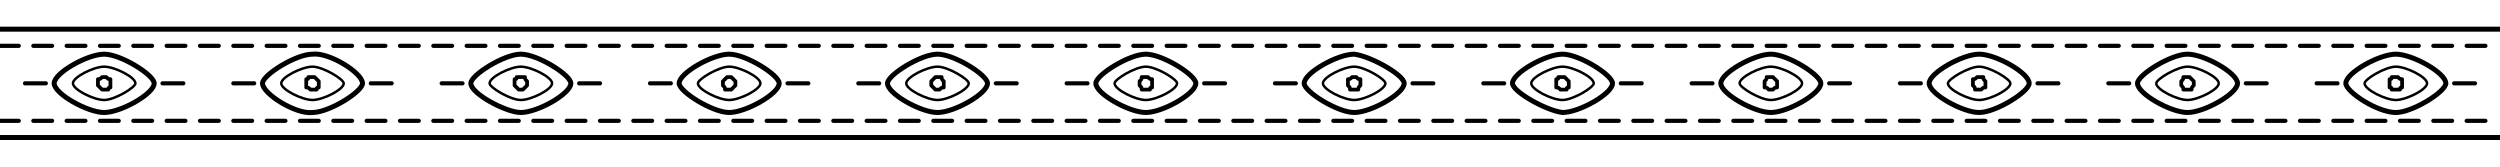
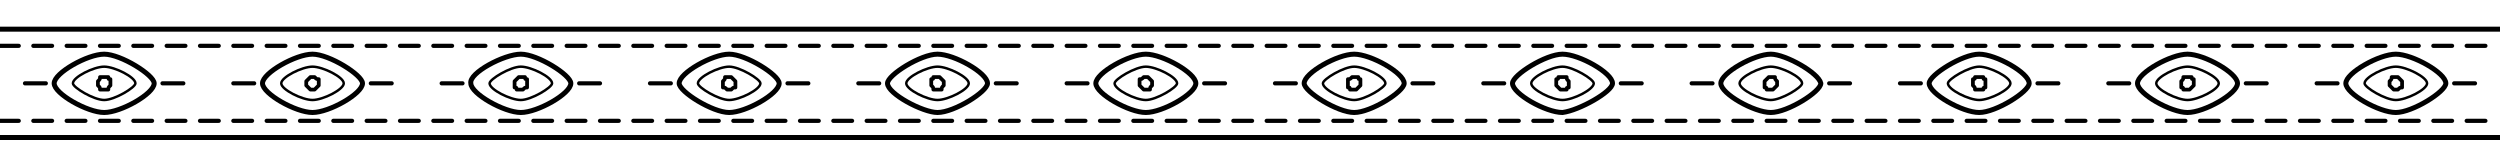
<svg xmlns="http://www.w3.org/2000/svg" viewBox="0 0 1200 80" fill="none" stroke="currentColor" stroke-linecap="round" stroke-linejoin="round" aria-hidden="true" focusable="false">
  <line x1="0" y1="14" x2="1200" y2="14" stroke-width="2.4" />
  <line x1="0" y1="66" x2="1200" y2="66" stroke-width="2.4" />
  <line class="stitch" x1="0" y1="22" x2="9" y2="22" stroke-width="2" style="--i:0" />
  <line class="stitch" x1="0" y1="58" x2="9" y2="58" stroke-width="2" style="--i:0" />
  <line class="stitch" x1="16" y1="22" x2="25" y2="22" stroke-width="2" style="--i:1" />
  <line class="stitch" x1="16" y1="58" x2="25" y2="58" stroke-width="2" style="--i:1" />
  <line class="stitch" x1="32" y1="22" x2="41" y2="22" stroke-width="2" style="--i:2" />
  <line class="stitch" x1="32" y1="58" x2="41" y2="58" stroke-width="2" style="--i:2" />
  <line class="stitch" x1="48" y1="22" x2="57" y2="22" stroke-width="2" style="--i:3" />
  <line class="stitch" x1="48" y1="58" x2="57" y2="58" stroke-width="2" style="--i:3" />
  <line class="stitch" x1="64" y1="22" x2="73" y2="22" stroke-width="2" style="--i:4" />
  <line class="stitch" x1="64" y1="58" x2="73" y2="58" stroke-width="2" style="--i:4" />
  <line class="stitch" x1="80" y1="22" x2="89" y2="22" stroke-width="2" style="--i:5" />
  <line class="stitch" x1="80" y1="58" x2="89" y2="58" stroke-width="2" style="--i:5" />
  <line class="stitch" x1="96" y1="22" x2="105" y2="22" stroke-width="2" style="--i:6" />
  <line class="stitch" x1="96" y1="58" x2="105" y2="58" stroke-width="2" style="--i:6" />
  <line class="stitch" x1="112" y1="22" x2="121" y2="22" stroke-width="2" style="--i:7" />
  <line class="stitch" x1="112" y1="58" x2="121" y2="58" stroke-width="2" style="--i:7" />
  <line class="stitch" x1="128" y1="22" x2="137" y2="22" stroke-width="2" style="--i:8" />
  <line class="stitch" x1="128" y1="58" x2="137" y2="58" stroke-width="2" style="--i:8" />
  <line class="stitch" x1="144" y1="22" x2="153" y2="22" stroke-width="2" style="--i:9" />
  <line class="stitch" x1="144" y1="58" x2="153" y2="58" stroke-width="2" style="--i:9" />
  <line class="stitch" x1="160" y1="22" x2="169" y2="22" stroke-width="2" style="--i:10" />
  <line class="stitch" x1="160" y1="58" x2="169" y2="58" stroke-width="2" style="--i:10" />
  <line class="stitch" x1="176" y1="22" x2="185" y2="22" stroke-width="2" style="--i:11" />
  <line class="stitch" x1="176" y1="58" x2="185" y2="58" stroke-width="2" style="--i:11" />
  <line class="stitch" x1="192" y1="22" x2="201" y2="22" stroke-width="2" style="--i:12" />
  <line class="stitch" x1="192" y1="58" x2="201" y2="58" stroke-width="2" style="--i:12" />
  <line class="stitch" x1="208" y1="22" x2="217" y2="22" stroke-width="2" style="--i:13" />
  <line class="stitch" x1="208" y1="58" x2="217" y2="58" stroke-width="2" style="--i:13" />
  <line class="stitch" x1="224" y1="22" x2="233" y2="22" stroke-width="2" style="--i:14" />
  <line class="stitch" x1="224" y1="58" x2="233" y2="58" stroke-width="2" style="--i:14" />
  <line class="stitch" x1="240" y1="22" x2="249" y2="22" stroke-width="2" style="--i:15" />
  <line class="stitch" x1="240" y1="58" x2="249" y2="58" stroke-width="2" style="--i:15" />
  <line class="stitch" x1="256" y1="22" x2="265" y2="22" stroke-width="2" style="--i:16" />
  <line class="stitch" x1="256" y1="58" x2="265" y2="58" stroke-width="2" style="--i:16" />
  <line class="stitch" x1="272" y1="22" x2="281" y2="22" stroke-width="2" style="--i:17" />
  <line class="stitch" x1="272" y1="58" x2="281" y2="58" stroke-width="2" style="--i:17" />
  <line class="stitch" x1="288" y1="22" x2="297" y2="22" stroke-width="2" style="--i:18" />
  <line class="stitch" x1="288" y1="58" x2="297" y2="58" stroke-width="2" style="--i:18" />
  <line class="stitch" x1="304" y1="22" x2="313" y2="22" stroke-width="2" style="--i:19" />
  <line class="stitch" x1="304" y1="58" x2="313" y2="58" stroke-width="2" style="--i:19" />
  <line class="stitch" x1="320" y1="22" x2="329" y2="22" stroke-width="2" style="--i:20" />
  <line class="stitch" x1="320" y1="58" x2="329" y2="58" stroke-width="2" style="--i:20" />
  <line class="stitch" x1="336" y1="22" x2="345" y2="22" stroke-width="2" style="--i:21" />
  <line class="stitch" x1="336" y1="58" x2="345" y2="58" stroke-width="2" style="--i:21" />
  <line class="stitch" x1="352" y1="22" x2="361" y2="22" stroke-width="2" style="--i:22" />
  <line class="stitch" x1="352" y1="58" x2="361" y2="58" stroke-width="2" style="--i:22" />
  <line class="stitch" x1="368" y1="22" x2="377" y2="22" stroke-width="2" style="--i:23" />
  <line class="stitch" x1="368" y1="58" x2="377" y2="58" stroke-width="2" style="--i:23" />
  <line class="stitch" x1="384" y1="22" x2="393" y2="22" stroke-width="2" style="--i:24" />
  <line class="stitch" x1="384" y1="58" x2="393" y2="58" stroke-width="2" style="--i:24" />
  <line class="stitch" x1="400" y1="22" x2="409" y2="22" stroke-width="2" style="--i:25" />
  <line class="stitch" x1="400" y1="58" x2="409" y2="58" stroke-width="2" style="--i:25" />
  <line class="stitch" x1="416" y1="22" x2="425" y2="22" stroke-width="2" style="--i:26" />
  <line class="stitch" x1="416" y1="58" x2="425" y2="58" stroke-width="2" style="--i:26" />
  <line class="stitch" x1="432" y1="22" x2="441" y2="22" stroke-width="2" style="--i:27" />
  <line class="stitch" x1="432" y1="58" x2="441" y2="58" stroke-width="2" style="--i:27" />
  <line class="stitch" x1="448" y1="22" x2="457" y2="22" stroke-width="2" style="--i:28" />
  <line class="stitch" x1="448" y1="58" x2="457" y2="58" stroke-width="2" style="--i:28" />
  <line class="stitch" x1="464" y1="22" x2="473" y2="22" stroke-width="2" style="--i:29" />
  <line class="stitch" x1="464" y1="58" x2="473" y2="58" stroke-width="2" style="--i:29" />
  <line class="stitch" x1="480" y1="22" x2="489" y2="22" stroke-width="2" style="--i:30" />
  <line class="stitch" x1="480" y1="58" x2="489" y2="58" stroke-width="2" style="--i:30" />
  <line class="stitch" x1="496" y1="22" x2="505" y2="22" stroke-width="2" style="--i:31" />
  <line class="stitch" x1="496" y1="58" x2="505" y2="58" stroke-width="2" style="--i:31" />
  <line class="stitch" x1="512" y1="22" x2="521" y2="22" stroke-width="2" style="--i:32" />
  <line class="stitch" x1="512" y1="58" x2="521" y2="58" stroke-width="2" style="--i:32" />
  <line class="stitch" x1="528" y1="22" x2="537" y2="22" stroke-width="2" style="--i:33" />
  <line class="stitch" x1="528" y1="58" x2="537" y2="58" stroke-width="2" style="--i:33" />
  <line class="stitch" x1="544" y1="22" x2="553" y2="22" stroke-width="2" style="--i:34" />
  <line class="stitch" x1="544" y1="58" x2="553" y2="58" stroke-width="2" style="--i:34" />
  <line class="stitch" x1="560" y1="22" x2="569" y2="22" stroke-width="2" style="--i:35" />
  <line class="stitch" x1="560" y1="58" x2="569" y2="58" stroke-width="2" style="--i:35" />
  <line class="stitch" x1="576" y1="22" x2="585" y2="22" stroke-width="2" style="--i:36" />
  <line class="stitch" x1="576" y1="58" x2="585" y2="58" stroke-width="2" style="--i:36" />
  <line class="stitch" x1="592" y1="22" x2="601" y2="22" stroke-width="2" style="--i:37" />
  <line class="stitch" x1="592" y1="58" x2="601" y2="58" stroke-width="2" style="--i:37" />
  <line class="stitch" x1="608" y1="22" x2="617" y2="22" stroke-width="2" style="--i:38" />
  <line class="stitch" x1="608" y1="58" x2="617" y2="58" stroke-width="2" style="--i:38" />
  <line class="stitch" x1="624" y1="22" x2="633" y2="22" stroke-width="2" style="--i:39" />
  <line class="stitch" x1="624" y1="58" x2="633" y2="58" stroke-width="2" style="--i:39" />
  <line class="stitch" x1="640" y1="22" x2="649" y2="22" stroke-width="2" style="--i:40" />
  <line class="stitch" x1="640" y1="58" x2="649" y2="58" stroke-width="2" style="--i:40" />
  <line class="stitch" x1="656" y1="22" x2="665" y2="22" stroke-width="2" style="--i:41" />
  <line class="stitch" x1="656" y1="58" x2="665" y2="58" stroke-width="2" style="--i:41" />
  <line class="stitch" x1="672" y1="22" x2="681" y2="22" stroke-width="2" style="--i:42" />
  <line class="stitch" x1="672" y1="58" x2="681" y2="58" stroke-width="2" style="--i:42" />
  <line class="stitch" x1="688" y1="22" x2="697" y2="22" stroke-width="2" style="--i:43" />
  <line class="stitch" x1="688" y1="58" x2="697" y2="58" stroke-width="2" style="--i:43" />
  <line class="stitch" x1="704" y1="22" x2="713" y2="22" stroke-width="2" style="--i:44" />
  <line class="stitch" x1="704" y1="58" x2="713" y2="58" stroke-width="2" style="--i:44" />
  <line class="stitch" x1="720" y1="22" x2="729" y2="22" stroke-width="2" style="--i:45" />
  <line class="stitch" x1="720" y1="58" x2="729" y2="58" stroke-width="2" style="--i:45" />
  <line class="stitch" x1="736" y1="22" x2="745" y2="22" stroke-width="2" style="--i:46" />
  <line class="stitch" x1="736" y1="58" x2="745" y2="58" stroke-width="2" style="--i:46" />
  <line class="stitch" x1="752" y1="22" x2="761" y2="22" stroke-width="2" style="--i:47" />
  <line class="stitch" x1="752" y1="58" x2="761" y2="58" stroke-width="2" style="--i:47" />
  <line class="stitch" x1="768" y1="22" x2="777" y2="22" stroke-width="2" style="--i:48" />
  <line class="stitch" x1="768" y1="58" x2="777" y2="58" stroke-width="2" style="--i:48" />
  <line class="stitch" x1="784" y1="22" x2="793" y2="22" stroke-width="2" style="--i:49" />
  <line class="stitch" x1="784" y1="58" x2="793" y2="58" stroke-width="2" style="--i:49" />
  <line class="stitch" x1="800" y1="22" x2="809" y2="22" stroke-width="2" style="--i:50" />
  <line class="stitch" x1="800" y1="58" x2="809" y2="58" stroke-width="2" style="--i:50" />
  <line class="stitch" x1="816" y1="22" x2="825" y2="22" stroke-width="2" style="--i:51" />
  <line class="stitch" x1="816" y1="58" x2="825" y2="58" stroke-width="2" style="--i:51" />
  <line class="stitch" x1="832" y1="22" x2="841" y2="22" stroke-width="2" style="--i:52" />
  <line class="stitch" x1="832" y1="58" x2="841" y2="58" stroke-width="2" style="--i:52" />
  <line class="stitch" x1="848" y1="22" x2="857" y2="22" stroke-width="2" style="--i:53" />
  <line class="stitch" x1="848" y1="58" x2="857" y2="58" stroke-width="2" style="--i:53" />
  <line class="stitch" x1="864" y1="22" x2="873" y2="22" stroke-width="2" style="--i:54" />
  <line class="stitch" x1="864" y1="58" x2="873" y2="58" stroke-width="2" style="--i:54" />
  <line class="stitch" x1="880" y1="22" x2="889" y2="22" stroke-width="2" style="--i:55" />
  <line class="stitch" x1="880" y1="58" x2="889" y2="58" stroke-width="2" style="--i:55" />
  <line class="stitch" x1="896" y1="22" x2="905" y2="22" stroke-width="2" style="--i:56" />
  <line class="stitch" x1="896" y1="58" x2="905" y2="58" stroke-width="2" style="--i:56" />
  <line class="stitch" x1="912" y1="22" x2="921" y2="22" stroke-width="2" style="--i:57" />
  <line class="stitch" x1="912" y1="58" x2="921" y2="58" stroke-width="2" style="--i:57" />
  <line class="stitch" x1="928" y1="22" x2="937" y2="22" stroke-width="2" style="--i:58" />
  <line class="stitch" x1="928" y1="58" x2="937" y2="58" stroke-width="2" style="--i:58" />
  <line class="stitch" x1="944" y1="22" x2="953" y2="22" stroke-width="2" style="--i:59" />
  <line class="stitch" x1="944" y1="58" x2="953" y2="58" stroke-width="2" style="--i:59" />
  <line class="stitch" x1="960" y1="22" x2="969" y2="22" stroke-width="2" style="--i:60" />
  <line class="stitch" x1="960" y1="58" x2="969" y2="58" stroke-width="2" style="--i:60" />
  <line class="stitch" x1="976" y1="22" x2="985" y2="22" stroke-width="2" style="--i:61" />
  <line class="stitch" x1="976" y1="58" x2="985" y2="58" stroke-width="2" style="--i:61" />
  <line class="stitch" x1="992" y1="22" x2="1001" y2="22" stroke-width="2" style="--i:62" />
  <line class="stitch" x1="992" y1="58" x2="1001" y2="58" stroke-width="2" style="--i:62" />
  <line class="stitch" x1="1008" y1="22" x2="1017" y2="22" stroke-width="2" style="--i:63" />
  <line class="stitch" x1="1008" y1="58" x2="1017" y2="58" stroke-width="2" style="--i:63" />
  <line class="stitch" x1="1024" y1="22" x2="1033" y2="22" stroke-width="2" style="--i:64" />
  <line class="stitch" x1="1024" y1="58" x2="1033" y2="58" stroke-width="2" style="--i:64" />
  <line class="stitch" x1="1040" y1="22" x2="1049" y2="22" stroke-width="2" style="--i:65" />
  <line class="stitch" x1="1040" y1="58" x2="1049" y2="58" stroke-width="2" style="--i:65" />
  <line class="stitch" x1="1056" y1="22" x2="1065" y2="22" stroke-width="2" style="--i:66" />
  <line class="stitch" x1="1056" y1="58" x2="1065" y2="58" stroke-width="2" style="--i:66" />
  <line class="stitch" x1="1072" y1="22" x2="1081" y2="22" stroke-width="2" style="--i:67" />
  <line class="stitch" x1="1072" y1="58" x2="1081" y2="58" stroke-width="2" style="--i:67" />
  <line class="stitch" x1="1088" y1="22" x2="1097" y2="22" stroke-width="2" style="--i:68" />
  <line class="stitch" x1="1088" y1="58" x2="1097" y2="58" stroke-width="2" style="--i:68" />
  <line class="stitch" x1="1104" y1="22" x2="1113" y2="22" stroke-width="2" style="--i:69" />
  <line class="stitch" x1="1104" y1="58" x2="1113" y2="58" stroke-width="2" style="--i:69" />
  <line class="stitch" x1="1120" y1="22" x2="1129" y2="22" stroke-width="2" style="--i:70" />
  <line class="stitch" x1="1120" y1="58" x2="1129" y2="58" stroke-width="2" style="--i:70" />
  <line class="stitch" x1="1136" y1="22" x2="1145" y2="22" stroke-width="2" style="--i:71" />
  <line class="stitch" x1="1136" y1="58" x2="1145" y2="58" stroke-width="2" style="--i:71" />
  <line class="stitch" x1="1152" y1="22" x2="1161" y2="22" stroke-width="2" style="--i:72" />
  <line class="stitch" x1="1152" y1="58" x2="1161" y2="58" stroke-width="2" style="--i:72" />
  <line class="stitch" x1="1168" y1="22" x2="1177" y2="22" stroke-width="2" style="--i:73" />
  <line class="stitch" x1="1168" y1="58" x2="1177" y2="58" stroke-width="2" style="--i:73" />
  <line class="stitch" x1="1184" y1="22" x2="1193" y2="22" stroke-width="2" style="--i:74" />
  <line class="stitch" x1="1184" y1="58" x2="1193" y2="58" stroke-width="2" style="--i:74" />
  <g class="stitch" style="--i:0">
    <path d="M50 26C58 26 74 36 74 40C74 45 58 54 50 54C42 54 26 45 26 40C26 35 42 26 50 26Z" stroke-width="2.4" />
-     <path d="M50 32C55 32 65 37 65 40C65 42 55 48 50 48C45 48 35 43 35 40C35 37 45 32 50 32Z" stroke-width="1.2" />
-     <path d="M53 40C53 40 53 41 53 42C52 42 52 42 52 43C51 43 51 43 50 43C50 43 49 43 49 43C48 42 48 42 47 41C47 41 47 41 47 40C47 40 47 39 47 38C48 38 48 38 49 37C49 37 50 37 50 37C51 37 51 37 51 37C52 38 52 38 53 38C53 39 53 39 53 40Z" stroke-width="1.8" />
+     <path d="M50 32C55 32 65 37 65 40C65 42 55 48 50 48C45 48 35 42 35 40C35 37 45 32 50 32Z" stroke-width="1.2" />
+     <path d="M53 40C53 41 53 41 53 41C52 42 52 42 52 43C51 43 51 43 50 43C50 43 49 43 48 43C48 42 48 42 47 41C47 41 47 40 47 40C47 39 47 39 47 39C48 38 48 38 48 37C49 37 49 37 50 37C51 37 51 37 52 37C52 38 52 38 53 38C53 39 53 40 53 40Z" stroke-width="1.8" />
    <line x1="12" y1="40" x2="22" y2="40" stroke-width="2" />
    <line x1="78" y1="40" x2="88" y2="40" stroke-width="2" />
  </g>
  <g class="stitch" style="--i:6">
-     <path d="M150 26C158 25 174 35 174 40C174 44 158 54 150 54C142 55 126 45 126 40C126 36 142 26 150 26Z" stroke-width="2.4" />
-     <path d="M150 32C155 32 165 38 165 40C165 43 155 48 150 48C145 48 135 43 135 40C135 37 145 32 150 32Z" stroke-width="1.2" />
-     <path d="M153 40C153 41 153 41 153 42C152 42 152 42 152 43C151 43 151 43 150 43C150 43 149 43 149 43C148 42 148 42 147 42C147 41 147 41 147 40C147 40 147 39 147 38C148 38 148 38 148 37C149 37 149 37 150 37C150 37 151 37 151 37C152 38 152 38 153 39C153 39 153 40 153 40Z" stroke-width="1.8" />
+     <path d="M150 26C158 26 174 36 174 40C174 45 158 54 150 54C142 54 126 45 126 40C126 35 142 26 150 26Z" stroke-width="2.4" />
+     <path d="M150 32C155 32 165 37 165 40C165 43 155 48 150 48C145 48 135 43 135 40C135 37 145 32 150 32Z" stroke-width="1.2" />
+     <path d="M153 40C153 41 153 41 153 41C152 42 152 42 151 43C151 43 151 43 150 43C150 43 149 43 149 43C148 42 148 42 147 41C147 41 147 40 147 40C147 39 147 39 147 39C148 38 148 38 149 37C149 37 150 37 150 37C150 37 151 37 151 37C152 38 152 38 153 38C153 39 153 40 153 40Z" stroke-width="1.8" />
    <line x1="112" y1="40" x2="122" y2="40" stroke-width="2" />
    <line x1="178" y1="40" x2="188" y2="40" stroke-width="2" />
  </g>
  <g class="stitch" style="--i:12">
-     <path d="M250 26C258 26 274 36 274 40C274 45 258 54 250 54C243 54 226 45 226 40C226 36 242 26 250 26Z" stroke-width="2.4" />
-     <path d="M250 32C255 32 265 37 265 40C265 43 255 48 250 48C245 48 235 42 235 40C235 37 245 32 250 32Z" stroke-width="1.2" />
-     <path d="M253 40C253 41 253 41 253 41C252 42 252 42 251 43C251 43 250 43 250 43C249 43 249 43 249 43C248 42 248 42 247 41C247 41 247 41 247 40C247 40 247 39 247 38C248 38 248 38 248 37C249 37 249 37 250 37C250 37 251 37 252 37C252 38 252 38 253 39C253 39 253 40 253 40Z" stroke-width="1.8" />
+     <path d="M250 26C258 26 274 36 274 40C274 45 258 54 250 54C242 54 226 45 226 40C225 35 242 26 250 26Z" stroke-width="2.4" />
+     <path d="M250 32C255 32 265 37 265 40C265 42 255 48 250 48C245 48 235 43 235 40C235 38 245 32 250 32Z" stroke-width="1.2" />
+     <path d="M253 40C253 41 253 41 253 42C252 42 252 42 251 43C251 43 251 43 250 43C250 43 249 43 248 43C248 42 248 42 247 42C247 41 247 40 247 40C247 39 247 39 247 39C248 38 248 38 249 37C249 37 249 37 250 37C250 37 251 37 252 37C252 38 252 38 253 38C253 39 253 40 253 40Z" stroke-width="1.8" />
    <line x1="212" y1="40" x2="222" y2="40" stroke-width="2" />
    <line x1="278" y1="40" x2="288" y2="40" stroke-width="2" />
  </g>
  <g class="stitch" style="--i:18">
    <path d="M350 26C358 26 374 36 374 40C374 45 358 54 350 54C342 54 326 44 326 40C326 35 342 26 350 26Z" stroke-width="2.4" />
-     <path d="M350 32C355 32 365 37 365 40C365 43 355 48 350 48C345 48 335 43 335 40C335 38 345 32 350 32Z" stroke-width="1.2" />
-     <path d="M353 40C353 41 353 41 353 41C352 42 352 42 351 43C351 43 350 43 350 43C349 43 349 43 348 43C348 42 348 42 347 41C347 41 347 41 347 40C347 40 347 39 347 39C348 38 348 38 349 37C349 37 349 37 350 37C350 37 351 37 351 37C352 38 352 38 353 39C353 39 353 40 353 40Z" stroke-width="1.8" />
+     <path d="M350 32C355 32 365 38 365 40C365 43 355 48 350 48C345 48 335 42 335 40C335 37 345 32 350 32Z" stroke-width="1.2" />
+     <path d="M353 40C353 40 353 41 353 42C352 42 352 42 351 43C351 43 351 43 350 43C350 43 349 43 349 43C348 42 348 42 347 42C347 41 347 41 347 40C347 39 347 39 347 39C348 38 348 38 348 37C349 37 350 37 350 37C351 37 351 37 351 37C352 38 352 38 353 39C353 39 353 39 353 40Z" stroke-width="1.8" />
    <line x1="312" y1="40" x2="322" y2="40" stroke-width="2" />
    <line x1="378" y1="40" x2="388" y2="40" stroke-width="2" />
  </g>
  <g class="stitch" style="--i:25">
-     <path d="M450 26C458 26 474 36 474 40C474 45 458 54 450 54C442 54 426 45 426 40C426 36 442 26 450 26Z" stroke-width="2.4" />
-     <path d="M450 32C455 32 465 38 465 40C465 43 455 48 450 48C445 48 435 43 435 40C435 37 445 32 450 32Z" stroke-width="1.2" />
-     <path d="M453 40C453 41 453 41 453 42C452 42 452 42 451 43C451 43 450 43 450 43C449 43 449 43 449 43C448 42 448 42 447 41C447 41 447 40 447 40C447 39 447 39 447 39C448 38 448 38 449 37C449 37 450 37 450 37C451 37 451 37 452 37C452 38 452 38 453 39C453 39 453 40 453 40Z" stroke-width="1.8" />
+     <path d="M450 26C458 26 474 35 474 40C474 44 458 54 450 54C443 54 426 45 426 40C426 36 442 26 450 26Z" stroke-width="2.4" />
+     <path d="M450 32C455 32 465 37 465 40C465 43 455 48 450 48C445 48 435 43 435 40C435 37 445 32 450 32Z" stroke-width="1.2" />
+     <path d="M453 40C453 40 453 41 453 41C452 42 452 42 452 43C451 43 450 43 450 43C449 43 449 43 448 43C448 42 448 42 447 41C447 41 447 41 447 40C447 40 447 39 447 38C448 38 448 38 448 37C449 37 449 37 450 37C450 37 451 37 451 37C452 38 452 38 453 39C453 39 453 39 453 40Z" stroke-width="1.8" />
    <line x1="412" y1="40" x2="422" y2="40" stroke-width="2" />
    <line x1="478" y1="40" x2="488" y2="40" stroke-width="2" />
  </g>
  <g class="stitch" style="--i:31">
-     <path d="M550 26C558 26 574 36 574 40C574 45 558 54 550 54C542 54 526 45 526 40C526 36 542 26 550 26Z" stroke-width="2.4" />
-     <path d="M550 32C555 32 565 38 565 40C565 43 555 48 550 48C545 48 535 43 535 40C535 38 545 32 550 32Z" stroke-width="1.2" />
-     <path d="M553 40C553 40 553 41 553 42C552 42 552 42 552 43C551 43 551 43 550 43C550 43 549 43 548 43C548 42 548 42 547 41C547 41 547 40 547 40C547 40 547 39 547 39C548 38 548 38 548 37C549 37 550 37 550 37C551 37 551 37 551 37C552 38 552 38 553 38C553 39 553 39 553 40Z" stroke-width="1.8" />
+     <path d="M550 26C558 26 574 35 574 40C574 45 558 54 550 54C542 54 526 45 526 40C526 35 542 26 550 26Z" stroke-width="2.4" />
+     <path d="M550 32C555 32 565 37 565 40C565 42 555 48 550 48C545 48 535 43 535 40C535 38 545 32 550 32Z" stroke-width="1.2" />
+     <path d="M553 40C553 41 553 41 553 41C552 42 552 42 552 43C551 43 550 43 550 43C549 43 549 43 549 43C548 42 548 42 547 41C547 41 547 41 547 40C547 40 547 39 547 38C548 38 548 38 549 37C549 37 549 37 550 37C550 37 551 37 551 37C552 38 552 38 553 39C553 39 553 40 553 40Z" stroke-width="1.8" />
    <line x1="512" y1="40" x2="522" y2="40" stroke-width="2" />
    <line x1="578" y1="40" x2="588" y2="40" stroke-width="2" />
  </g>
  <g class="stitch" style="--i:37">
-     <path d="M650 26C658 27 674 36 674 40C674 45 658 54 650 54C642 54 626 44 626 40C626 35 642 26 650 26Z" stroke-width="2.4" />
-     <path d="M650 32C655 32 665 38 665 40C665 43 655 48 650 48C645 48 635 43 635 40C635 37 645 32 650 32Z" stroke-width="1.2" />
-     <path d="M653 40C653 40 653 41 653 41C652 42 652 42 652 43C651 43 650 43 650 43C649 43 649 43 648 43C648 42 648 42 647 41C647 41 647 40 647 40C647 40 647 39 647 38C648 38 648 38 649 37C649 37 650 37 650 37C651 37 651 37 651 37C652 38 652 38 653 38C653 39 653 39 653 40Z" stroke-width="1.8" />
+     <path d="M650 26C658 26 674 35 674 40C674 44 658 54 650 54C642 54 626 44 626 40C626 35 642 26 650 26Z" stroke-width="2.4" />
+     <path d="M650 32C655 32 665 37 665 40C665 42 655 48 650 48C645 48 635 43 635 40C635 38 645 32 650 32Z" stroke-width="1.2" />
+     <path d="M653 40C653 40 653 41 653 41C652 42 652 42 651 43C651 43 650 43 650 43C649 43 649 43 648 43C648 42 648 42 647 42C647 41 647 41 647 40C647 40 647 39 647 38C648 38 648 38 649 37C649 37 649 37 650 37C650 37 651 37 652 37C652 38 652 38 653 38C653 39 653 39 653 40Z" stroke-width="1.8" />
    <line x1="612" y1="40" x2="622" y2="40" stroke-width="2" />
    <line x1="678" y1="40" x2="688" y2="40" stroke-width="2" />
  </g>
  <g class="stitch" style="--i:43">
-     <path d="M750 26C758 26 774 36 774 40C774 45 758 54 750 54C742 53 726 44 726 40C726 35 742 26 750 26Z" stroke-width="2.4" />
-     <path d="M750 32C755 32 765 37 765 40C765 42 755 48 750 48C745 48 735 43 735 40C735 37 745 32 750 32Z" stroke-width="1.2" />
-     <path d="M753 40C753 41 753 41 753 42C752 42 752 42 752 43C751 43 751 43 750 43C750 43 749 43 749 43C748 42 748 42 747 42C747 41 747 40 747 40C747 39 747 39 747 38C748 38 748 38 748 37C749 37 750 37 750 37C751 37 751 37 751 37C752 38 752 38 753 39C753 39 753 40 753 40Z" stroke-width="1.8" />
+     <path d="M750 26C758 26 774 35 774 40C774 44 758 53 750 54C742 54 726 45 726 40C726 36 742 26 750 26Z" stroke-width="2.4" />
+     <path d="M750 32C755 32 765 38 765 40C765 43 755 48 750 48C745 48 735 43 735 40C735 37 745 32 750 32Z" stroke-width="1.2" />
+     <path d="M753 40C753 41 753 41 753 42C752 42 752 42 752 43C751 43 750 43 750 43C749 43 749 43 749 43C748 42 748 42 747 41C747 41 747 40 747 40C747 39 747 39 747 38C748 38 748 38 748 37C749 37 749 37 750 37C751 37 751 37 752 37C752 38 752 38 753 39C753 39 753 40 753 40Z" stroke-width="1.8" />
    <line x1="712" y1="40" x2="722" y2="40" stroke-width="2" />
    <line x1="778" y1="40" x2="788" y2="40" stroke-width="2" />
  </g>
  <g class="stitch" style="--i:50">
-     <path d="M850 26C858 26 874 36 874 40C874 45 858 54 850 54C842 54 826 45 826 40C826 35 842 26 850 26Z" stroke-width="2.4" />
-     <path d="M850 32C855 32 865 37 865 40C865 43 855 48 850 48C845 48 835 42 835 40C835 37 845 32 850 32Z" stroke-width="1.2" />
-     <path d="M853 40C853 41 853 41 853 42C852 42 852 42 851 43C851 43 850 43 850 43C849 43 849 43 849 43C848 42 848 42 847 42C847 41 847 40 847 40C847 39 847 39 847 39C848 38 848 38 848 37C849 37 850 37 850 37C851 37 851 37 851 37C852 38 852 38 853 39C853 39 853 40 853 40Z" stroke-width="1.8" />
+     <path d="M850 26C857 26 873 35 874 40C874 44 858 54 850 54C842 54 826 45 826 40C826 35 842 26 850 26Z" stroke-width="2.4" />
+     <path d="M850 32C855 32 865 37 865 40C865 42 855 48 850 48C845 48 835 43 835 40C835 37 845 32 850 32Z" stroke-width="1.2" />
+     <path d="M853 40C853 40 853 41 853 41C852 42 852 42 851 43C851 43 851 43 850 43C850 43 849 43 848 43C848 42 848 42 847 42C847 41 847 40 847 40C847 39 847 39 847 39C848 38 848 38 849 37C849 37 849 37 850 37C850 37 851 37 852 37C852 38 852 38 853 39C853 39 853 39 853 40Z" stroke-width="1.8" />
    <line x1="812" y1="40" x2="822" y2="40" stroke-width="2" />
    <line x1="878" y1="40" x2="888" y2="40" stroke-width="2" />
  </g>
  <g class="stitch" style="--i:56">
-     <path d="M950 26C958 26 974 35 974 40C974 44 958 54 950 54C942 54 926 45 926 40C926 35 942 26 950 26Z" stroke-width="2.4" />
-     <path d="M950 32C955 32 965 38 965 40C965 43 955 48 950 48C945 48 935 43 935 40C935 38 945 32 950 32Z" stroke-width="1.2" />
-     <path d="M953 40C953 41 953 41 953 42C952 42 952 42 951 43C951 43 951 43 950 43C950 43 949 43 948 43C948 42 948 42 947 41C947 41 947 41 947 40C947 40 947 39 947 38C948 38 948 38 949 37C949 37 950 37 950 37C951 37 951 37 952 37C952 38 952 38 953 39C953 39 953 39 953 40Z" stroke-width="1.8" />
+     <path d="M950 26C958 26 974 35 974 40C974 44 958 54 950 54C942 54 926 45 926 40C926 36 942 26 950 26Z" stroke-width="2.4" />
+     <path d="M950 32C955 32 965 37 965 40C965 43 955 48 950 48C945 48 935 43 935 40C935 38 945 32 950 32Z" stroke-width="1.2" />
+     <path d="M953 40C953 40 953 41 953 42C952 42 952 42 952 43C951 43 951 43 950 43C950 43 949 43 948 43C948 42 948 42 947 41C947 41 947 40 947 40C947 39 947 39 947 38C948 38 948 38 948 37C949 37 950 37 950 37C951 37 951 37 952 37C952 38 952 38 953 38C953 39 953 39 953 40Z" stroke-width="1.8" />
    <line x1="912" y1="40" x2="922" y2="40" stroke-width="2" />
    <line x1="978" y1="40" x2="988" y2="40" stroke-width="2" />
  </g>
  <g class="stitch" style="--i:62">
-     <path d="M1050 26C1058 26 1074 35 1074 40C1074 45 1058 54 1050 54C1042 54 1026 45 1026 40C1026 36 1042 26 1050 26Z" stroke-width="2.4" />
-     <path d="M1050 32C1055 32 1065 37 1065 40C1065 43 1055 48 1050 48C1045 48 1035 43 1035 40C1035 38 1045 32 1050 32Z" stroke-width="1.2" />
-     <path d="M1053 40C1053 40 1053 41 1053 41C1052 42 1052 42 1052 43C1051 43 1050 43 1050 43C1049 43 1049 43 1048 43C1048 42 1048 42 1047 41C1047 41 1047 40 1047 40C1047 39 1047 39 1047 39C1048 38 1048 38 1048 37C1049 37 1050 37 1050 37C1051 37 1051 37 1051 37C1052 38 1052 38 1053 39C1053 39 1053 39 1053 40Z" stroke-width="1.8" />
+     <path d="M1050 26C1058 26 1074 35 1074 40C1074 45 1058 54 1050 54C1042 54 1026 45 1026 40C1026 35 1042 26 1050 26Z" stroke-width="2.4" />
+     <path d="M1050 32C1055 32 1065 37 1065 40C1065 43 1055 48 1050 48C1045 48 1035 43 1035 40C1035 37 1045 32 1050 32Z" stroke-width="1.2" />
+     <path d="M1053 40C1053 40 1053 41 1053 41C1052 42 1052 42 1051 43C1051 43 1050 43 1050 43C1049 43 1049 43 1048 43C1048 42 1048 42 1047 42C1047 41 1047 40 1047 40C1047 39 1047 39 1047 39C1048 38 1048 38 1048 37C1049 37 1050 37 1050 37C1051 37 1051 37 1052 37C1052 38 1052 38 1053 38C1053 39 1053 39 1053 40Z" stroke-width="1.8" />
    <line x1="1012" y1="40" x2="1022" y2="40" stroke-width="2" />
    <line x1="1078" y1="40" x2="1088" y2="40" stroke-width="2" />
  </g>
  <g class="stitch" style="--i:68">
-     <path d="M1150 26C1158 26 1174 35 1174 40C1174 44 1158 54 1150 54C1141 54 1126 44 1126 40C1126 35 1142 26 1150 26Z" stroke-width="2.4" />
-     <path d="M1150 32C1155 32 1165 37 1165 40C1165 43 1155 48 1150 48C1145 48 1135 43 1135 40C1135 38 1145 32 1150 32Z" stroke-width="1.2" />
-     <path d="M1153 40C1153 41 1153 41 1153 42C1152 42 1152 42 1152 43C1151 43 1150 43 1150 43C1149 43 1149 43 1148 43C1148 42 1148 42 1147 42C1147 41 1147 41 1147 40C1147 40 1147 39 1147 38C1148 38 1148 38 1148 37C1149 37 1150 37 1150 37C1151 37 1151 37 1151 37C1152 38 1152 38 1153 38C1153 39 1153 40 1153 40Z" stroke-width="1.8" />
+     <path d="M1150 26C1158 26 1174 35 1174 40C1174 44 1158 54 1150 54C1142 54 1126 45 1126 40C1126 35 1142 26 1150 26Z" stroke-width="2.4" />
+     <path d="M1150 32C1155 32 1165 37 1165 40C1165 43 1155 48 1150 48C1145 48 1135 42 1135 40C1135 37 1145 32 1150 32Z" stroke-width="1.2" />
+     <path d="M1153 40C1153 41 1153 41 1153 42C1152 42 1152 42 1151 43C1151 43 1151 43 1150 43C1150 43 1149 43 1149 43C1148 42 1148 42 1147 41C1147 41 1147 40 1147 40C1147 40 1147 39 1147 39C1148 38 1148 38 1148 37C1149 37 1150 37 1150 37C1151 37 1151 37 1151 37C1152 38 1152 38 1153 39C1153 39 1153 40 1153 40Z" stroke-width="1.8" />
    <line x1="1112" y1="40" x2="1122" y2="40" stroke-width="2" />
    <line x1="1178" y1="40" x2="1188" y2="40" stroke-width="2" />
  </g>
</svg>
